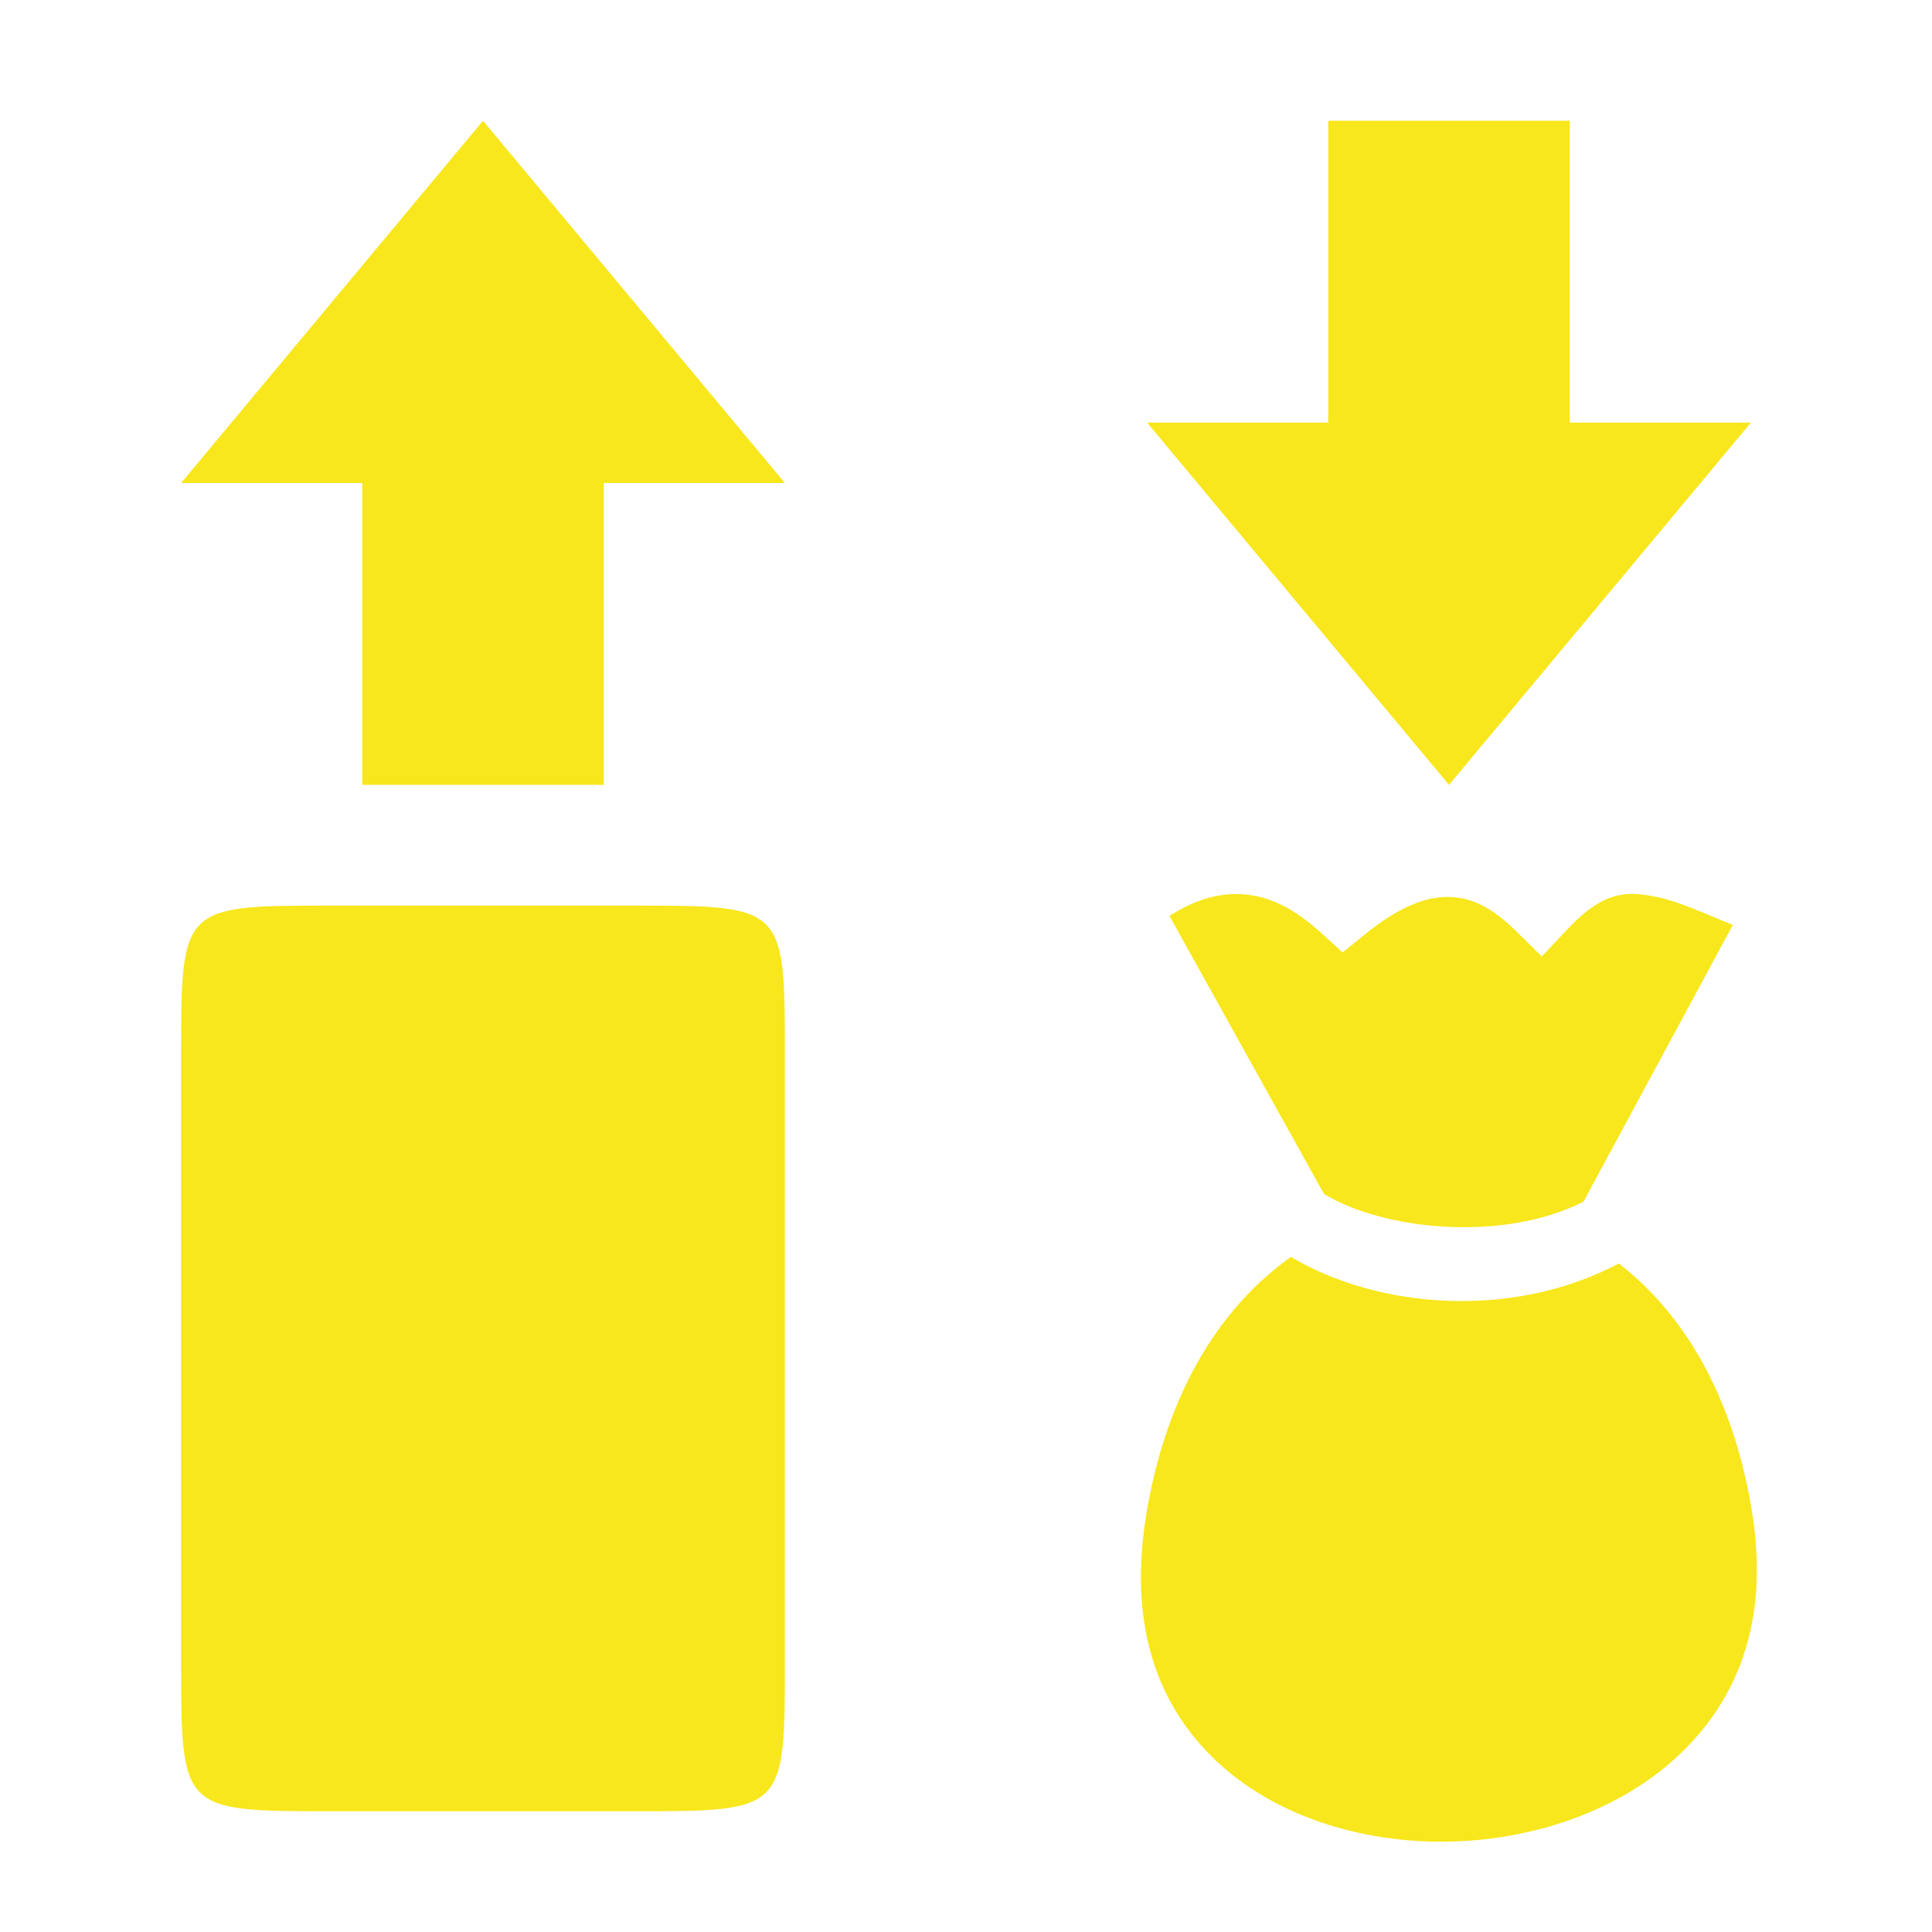
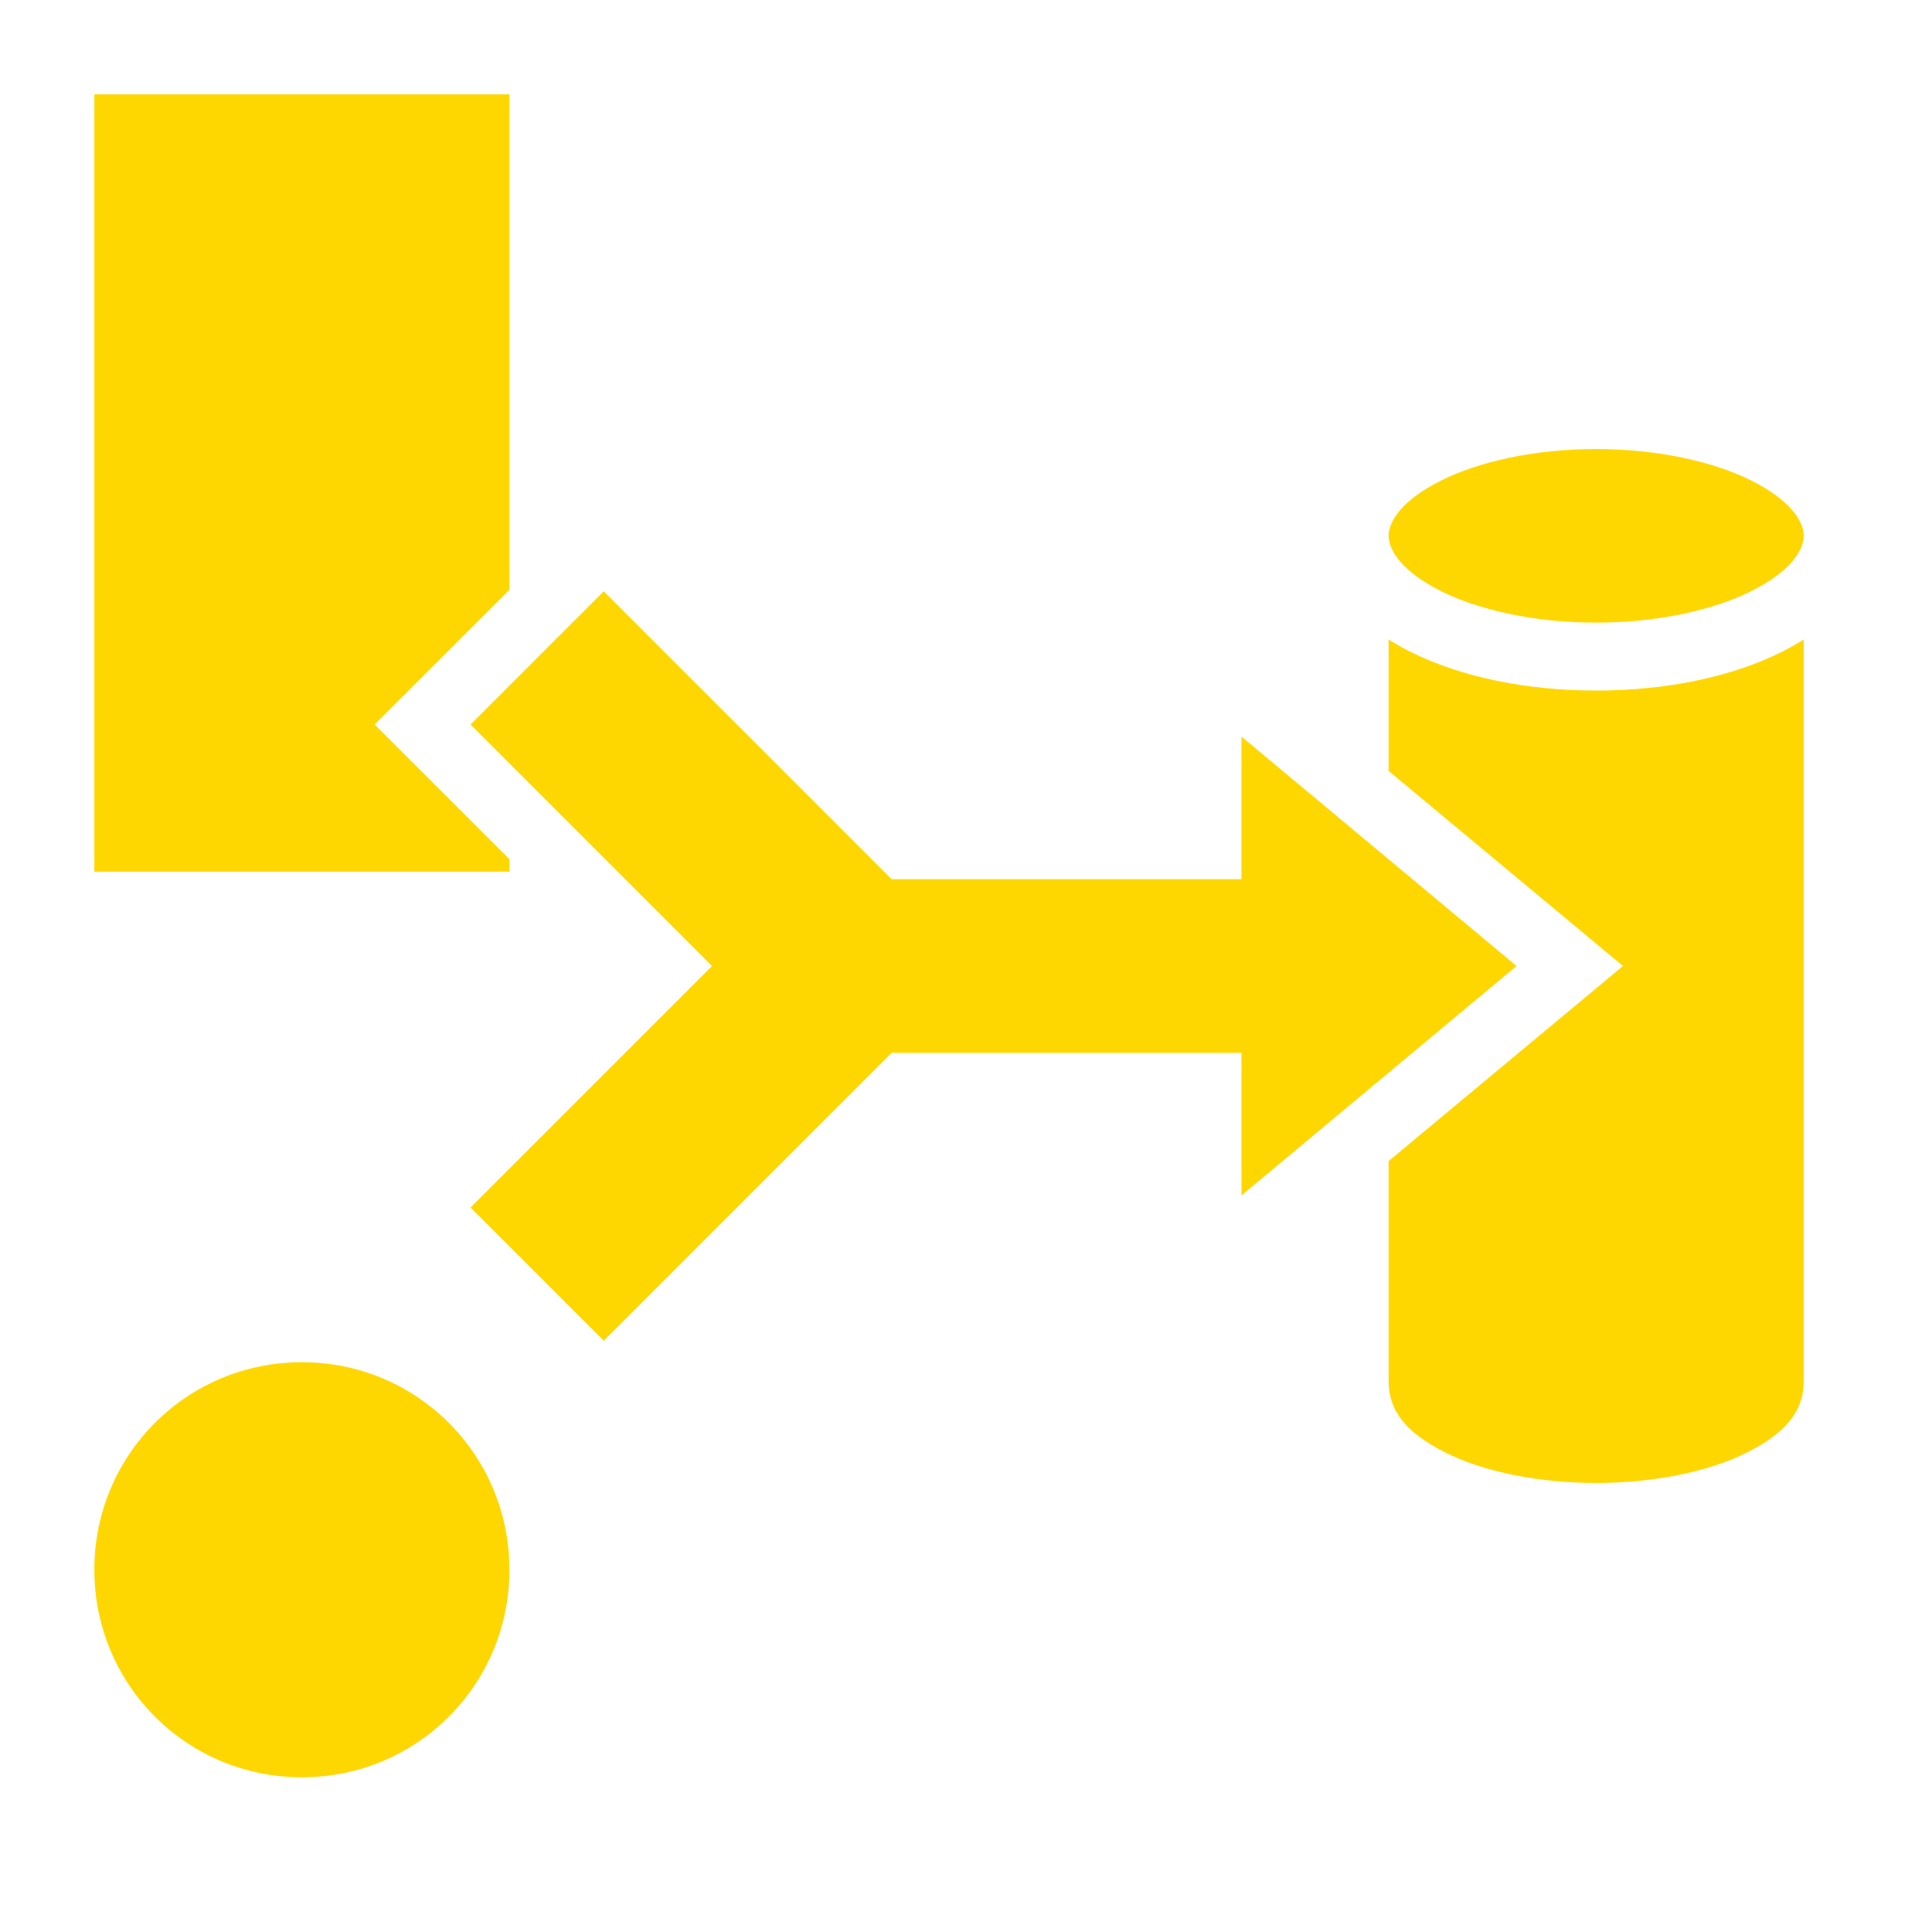
<svg xmlns="http://www.w3.org/2000/svg" viewBox="0 0 512 512" style="height: 512px; width: 512px;">
  <g class="" transform="translate(0,0)" style="">
-     <path d="M128 32l-80 96h48v80h64v-80h48l-80-96zm224 0v80h-48l80 96 80-96h-48V32h-64zm80.096 204.904c-5.28.12-10.212 2.417-16.94 9.596l-6.562 6.969-6.813-6.72c-7.387-7.28-13.216-9.29-19.125-9.03-5.908.26-12.855 3.365-20.625 9.654l-6.219 5.031-5.906-5.375c-8.9-8.052-16.485-10.437-23.75-10.062-5.288.274-10.775 2.266-16.25 5.75l40.969 73.687c15.454 9.452 47.033 13.009 68.75 2.065l39.594-73.346c-7.51-3.062-14.26-6.2-20.094-7.404-2.112-.437-4.073-.758-5.97-.815-.355-.01-.71-.008-1.06 0zM88 240c-40 0-40 0-40 40v160.055C48 480 48 480 88 480h80c40 0 40 0 40-40V280c0-40 0-40-40-40H88zm254.125 93.094v.002C324.09 345.838 309.609 367.813 304 400c-5.435 31.196 3.127 52.264 18.281 66.623 15.155 14.36 37.902 21.738 61 21.438 23.1-.3 46.136-8.31 61.625-22.936 15.49-14.627 24.251-35.425 19.283-65.188-5.137-30.757-18.401-52.147-35.191-65.093-28.482 15.056-64.093 11.856-86.873-1.75z" fill="#f8e71c" fill-opacity="1" />
+     <path d="M25 25v206h110v-3.3L99.27 192 135 156.3V25H25zm398 94c-16.5 0-31.3 3.4-41.2 8.4-10 5-13.8 10.6-13.8 14.6s3.8 9.6 13.8 14.6c9.9 5 24.7 8.4 41.2 8.4 16.5 0 31.3-3.4 41.2-8.4 10-5 13.8-10.6 13.8-14.6s-3.8-9.6-13.8-14.6c-9.9-5-24.7-8.4-41.2-8.4zm-263 37.7L124.7 192l64 64-64 64 35.3 35.3 76.3-76.3H329v37.8l72.9-60.8-72.9-60.8V233h-92.7L160 156.7zm208 12.8v34.8l62.1 51.7-62.1 51.7V366c0 8 4.8 13.8 15 18.9 10.2 5.2 25.1 8.1 40 8.1 14.9 0 29.8-2.9 40-8.1 10.2-5.1 15-10.9 15-18.9V169.5c-1.8 1.1-3.7 2.2-5.7 3.2-13.2 6.6-30.4 10.3-49.3 10.3s-36.1-3.7-49.3-10.3c-2-1-3.9-2.1-5.7-3.2zM80 361c-30.48 0-55 24.5-55 55s24.52 55 55 55c30.5 0 55-24.5 55-55s-24.5-55-55-55z" fill="#ffd700" fill-opacity="1" />
  </g>
</svg>
